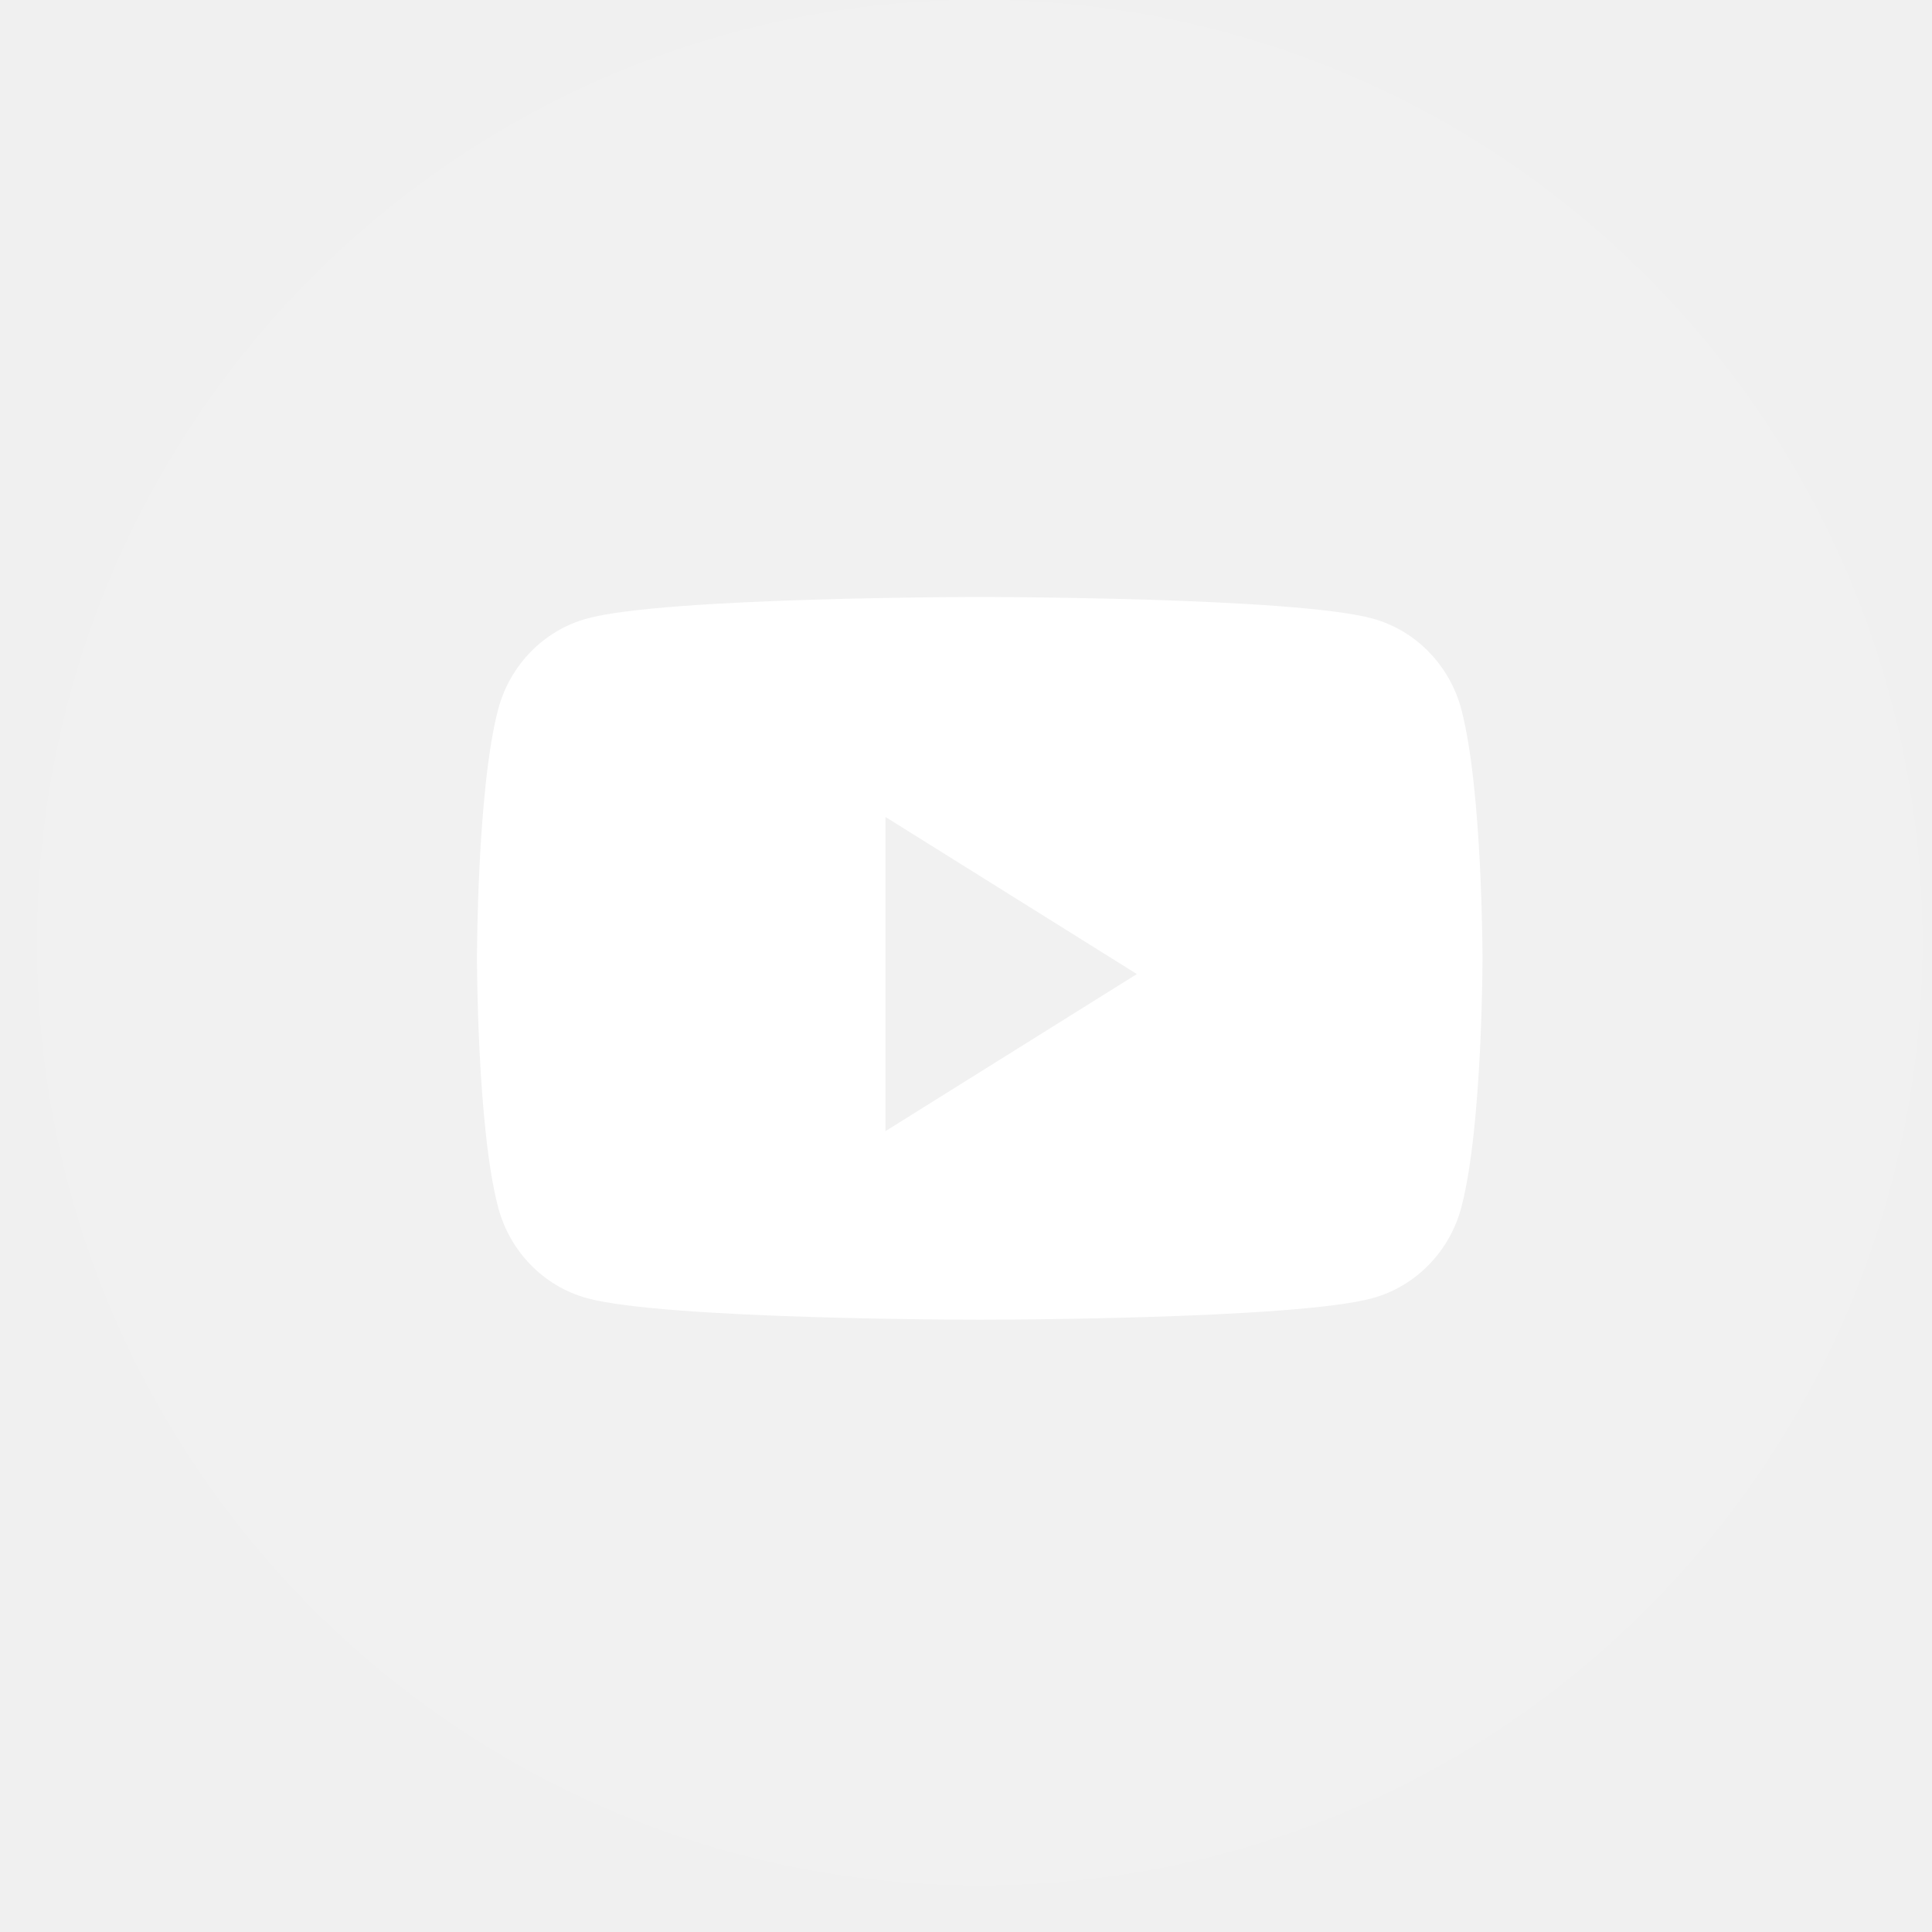
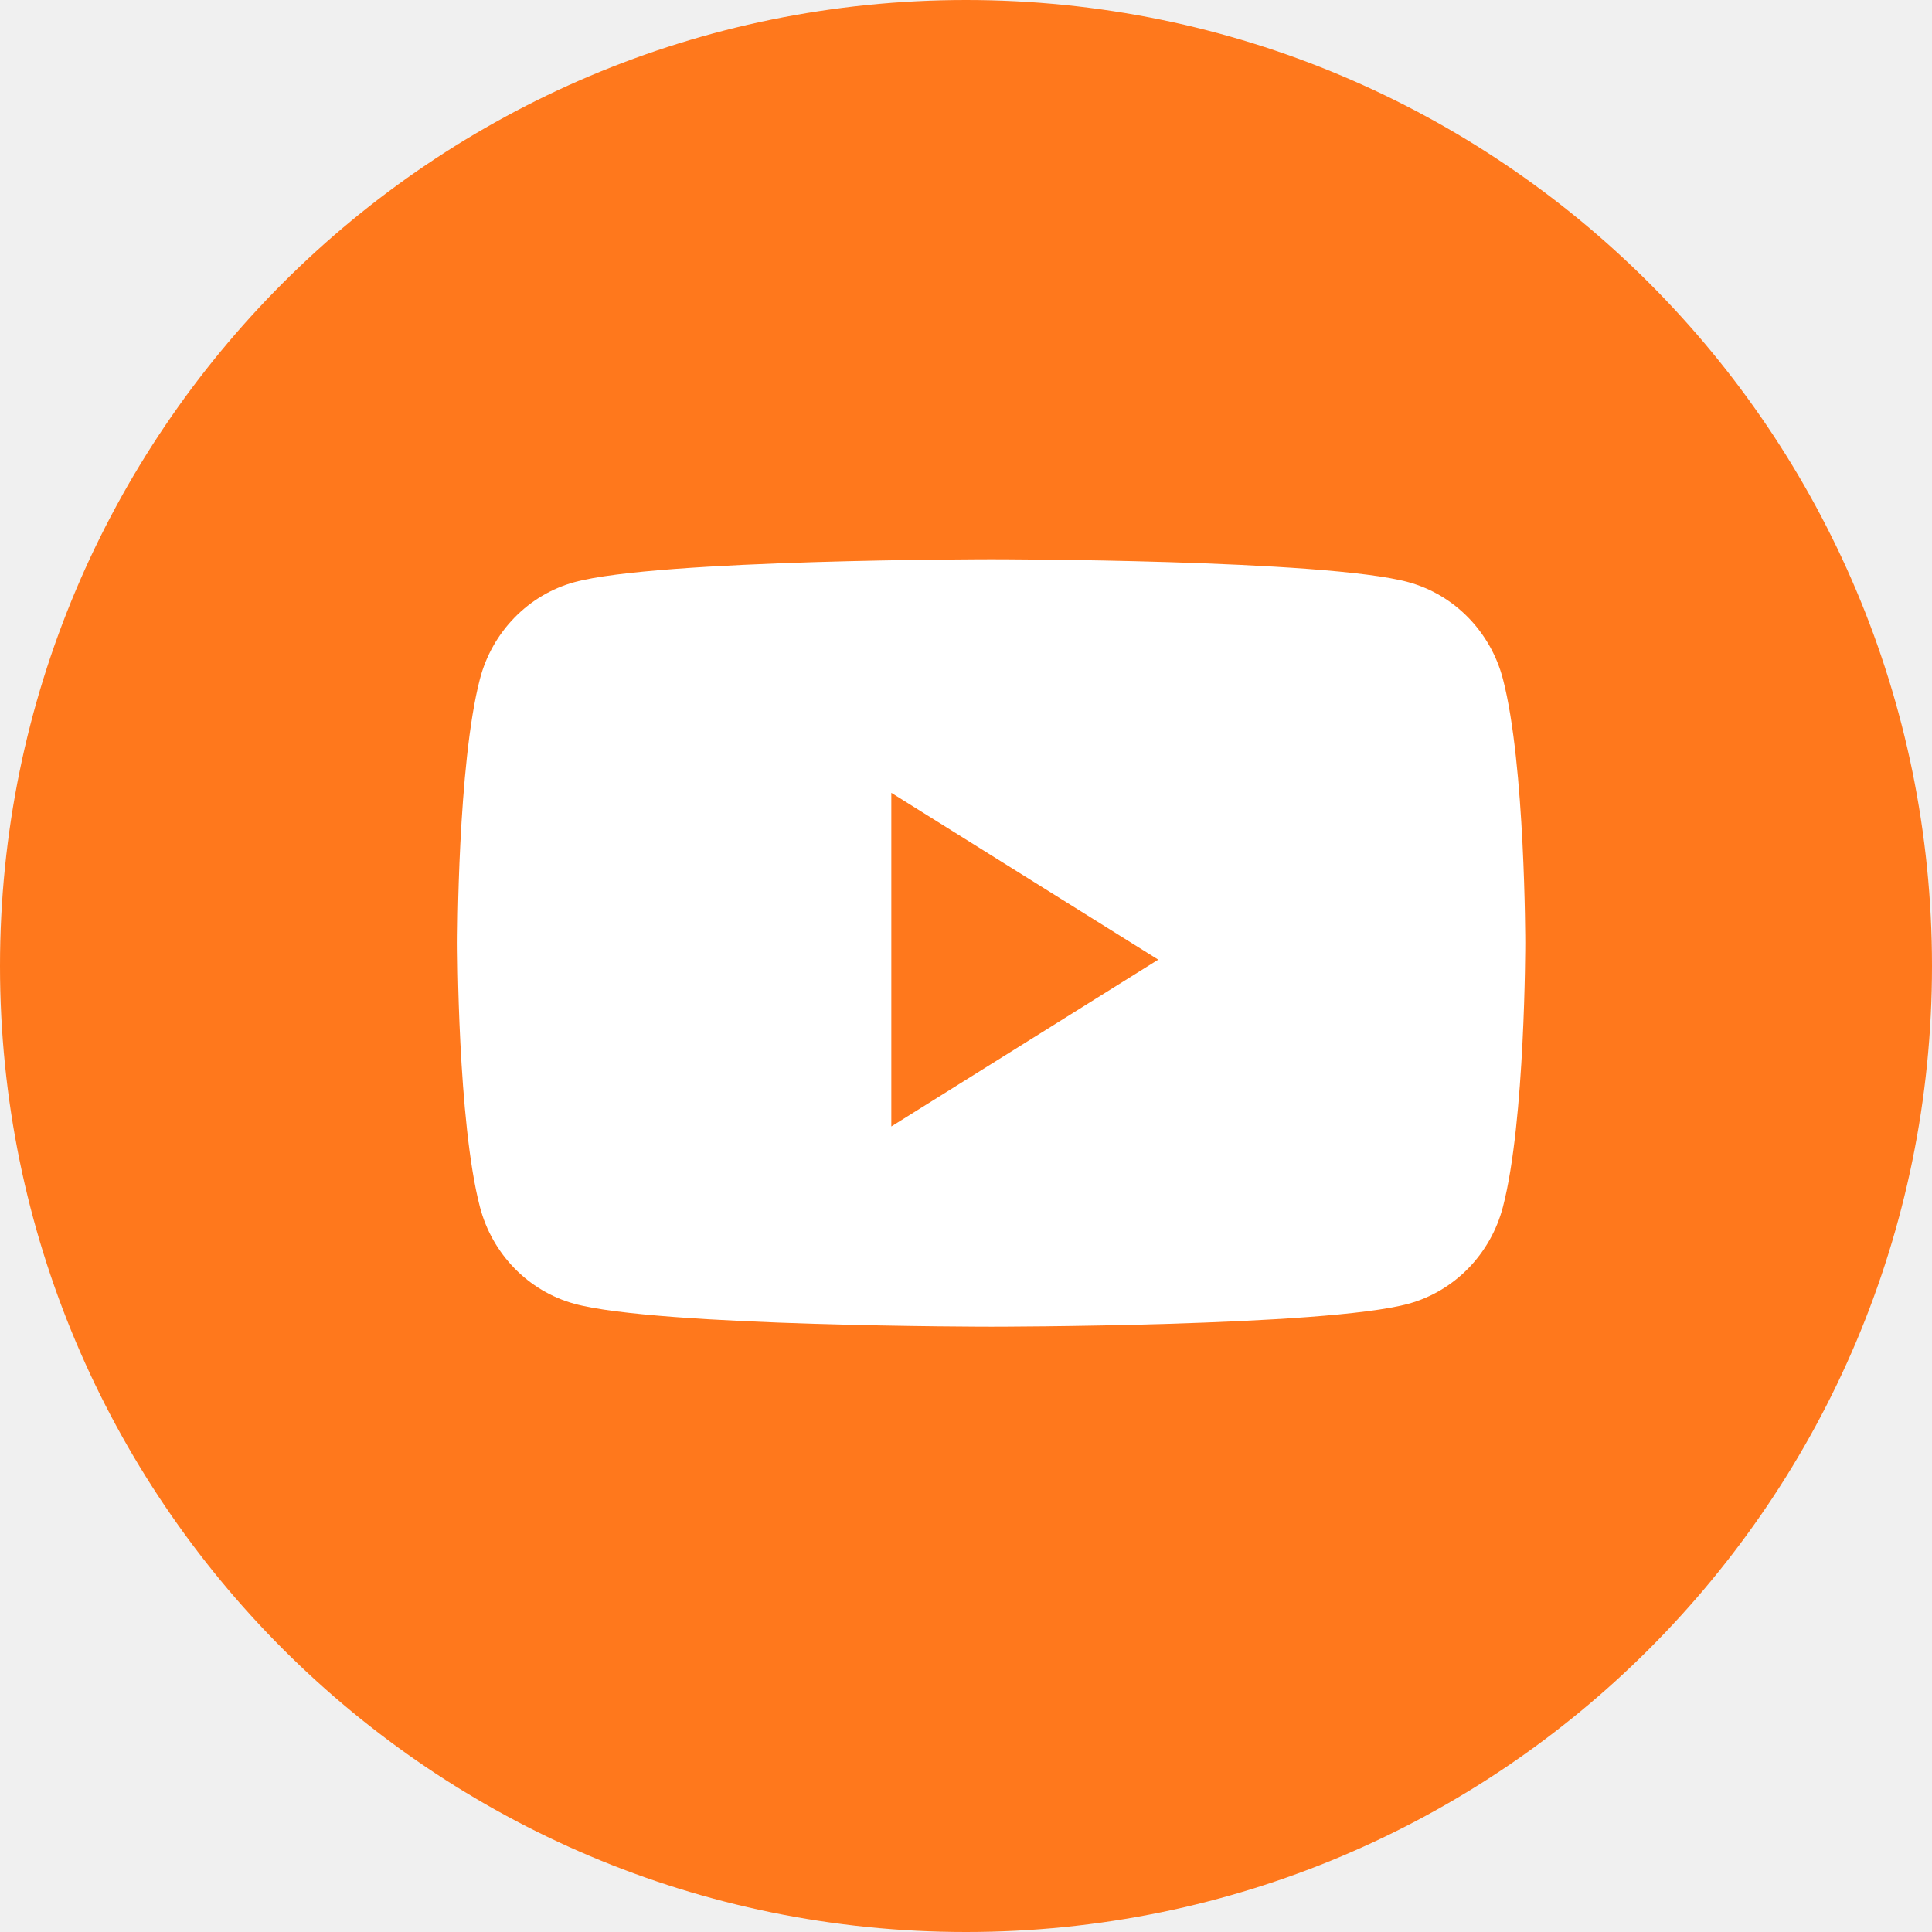
- <svg xmlns="http://www.w3.org/2000/svg" width="35" height="35" viewBox="0 0 35 35" fill="none">
-   <path opacity="0.1" fill-rule="evenodd" clip-rule="evenodd" d="M0.672 17.077C0.672 7.646 8.317 0 17.749 0C27.18 0 34.826 7.646 34.826 17.077C34.826 26.509 27.18 34.154 17.749 34.154C8.317 34.154 0.672 26.509 0.672 17.077Z" fill="white" />
-   <path fill-rule="evenodd" clip-rule="evenodd" d="M24.866 11.206C25.649 11.421 26.267 12.055 26.476 12.86C26.857 14.318 26.857 17.362 26.857 17.362C26.857 17.362 26.857 20.405 26.476 21.863C26.267 22.668 25.649 23.302 24.866 23.517C23.445 23.908 17.749 23.908 17.749 23.908C17.749 23.908 12.053 23.908 10.632 23.517C9.848 23.302 9.231 22.668 9.022 21.863C8.641 20.405 8.641 17.362 8.641 17.362C8.641 17.362 8.641 14.318 9.022 12.86C9.231 12.055 9.848 11.421 10.632 11.206C12.053 10.815 17.749 10.815 17.749 10.815C17.749 10.815 23.445 10.815 24.866 11.206ZM16.041 14.8V20.492L20.595 17.646L16.041 14.8Z" fill="white" />
+ <svg xmlns="http://www.w3.org/2000/svg" width="38" height="38" viewBox="0 0 38 38" fill="none">
+   <circle cx="19" cy="19" r="19" fill="#FF781C" />
+   <path fill-rule="evenodd" clip-rule="evenodd" d="M27.704 11.451C28.608 11.699 29.32 12.429 29.561 13.357C30 15.038 30 18.547 30 18.547C30 18.547 30 22.055 29.561 23.737C29.32 24.665 28.608 25.395 27.704 25.643C26.067 26.094 19.5 26.094 19.5 26.094C19.5 26.094 12.933 26.094 11.295 25.643C10.392 25.395 9.68 24.665 9.439 23.737C9 22.055 9 18.547 9 18.547C9 18.547 9 15.038 9.439 13.357C9.68 12.429 10.392 11.699 11.295 11.451C12.933 11 19.5 11 19.5 11C19.5 11 26.067 11 27.704 11.451ZM17.531 15.594V22.156L22.781 18.875L17.531 15.594Z" fill="white" />
</svg>
